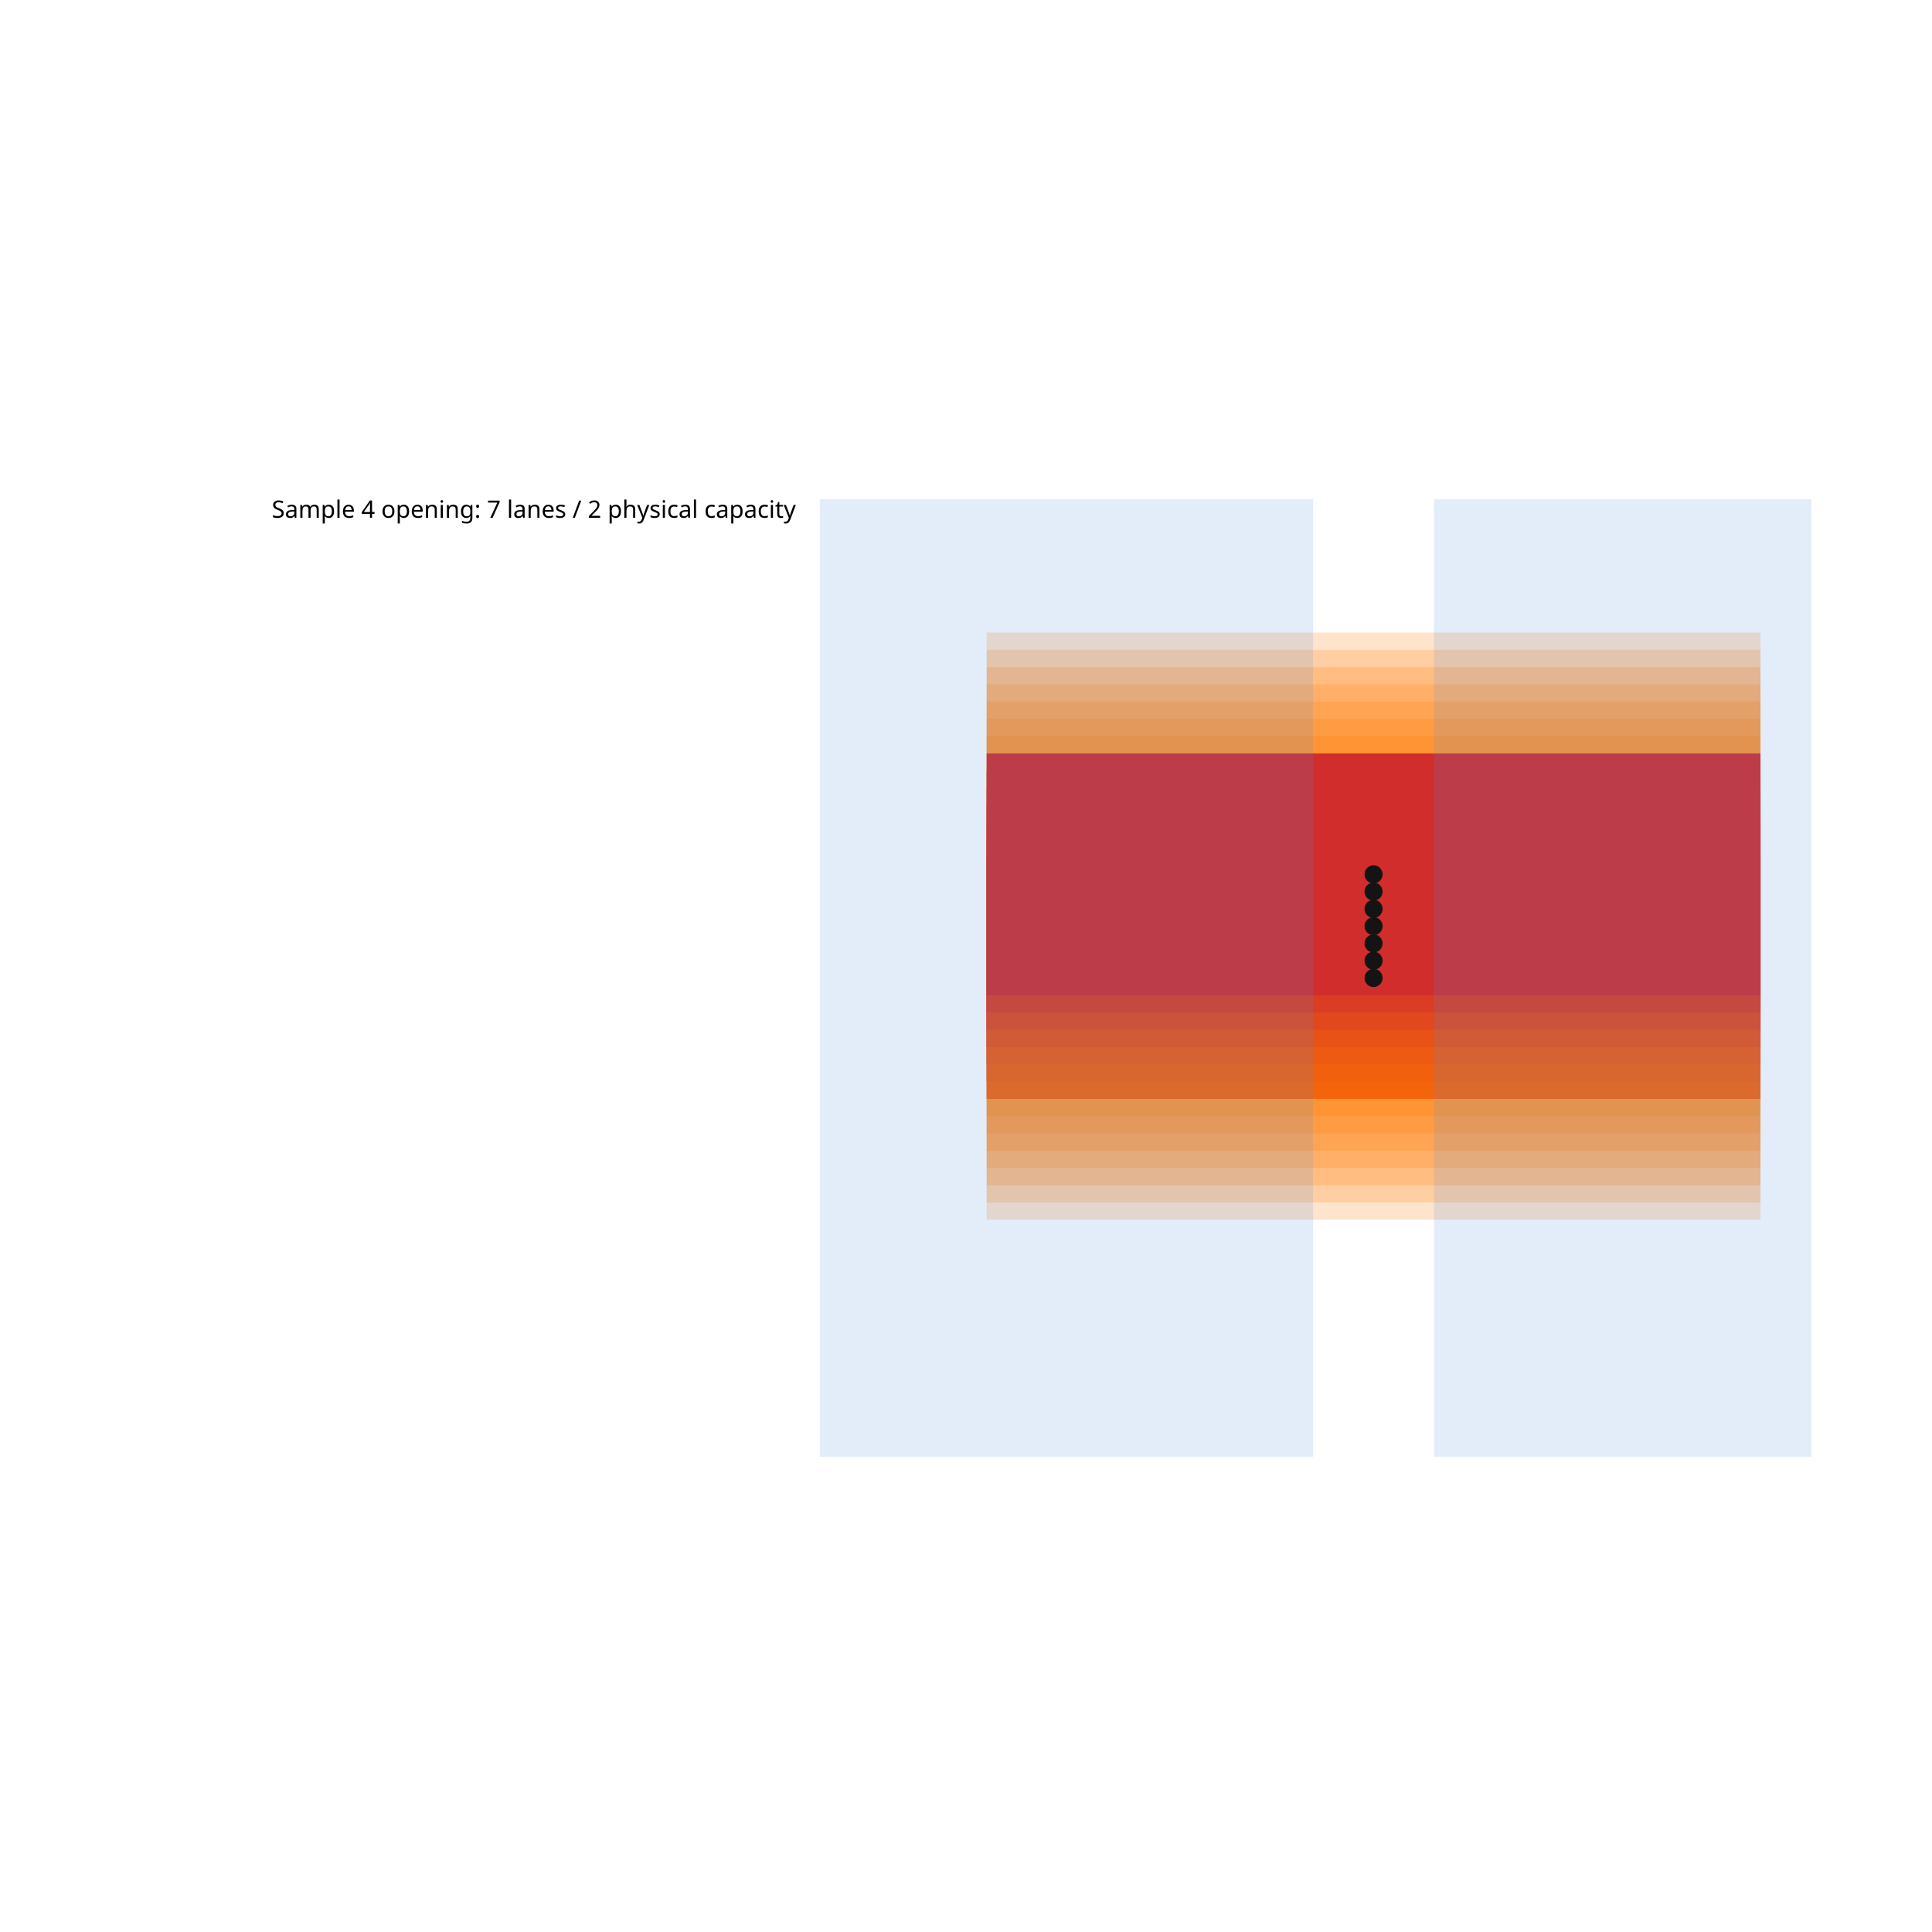
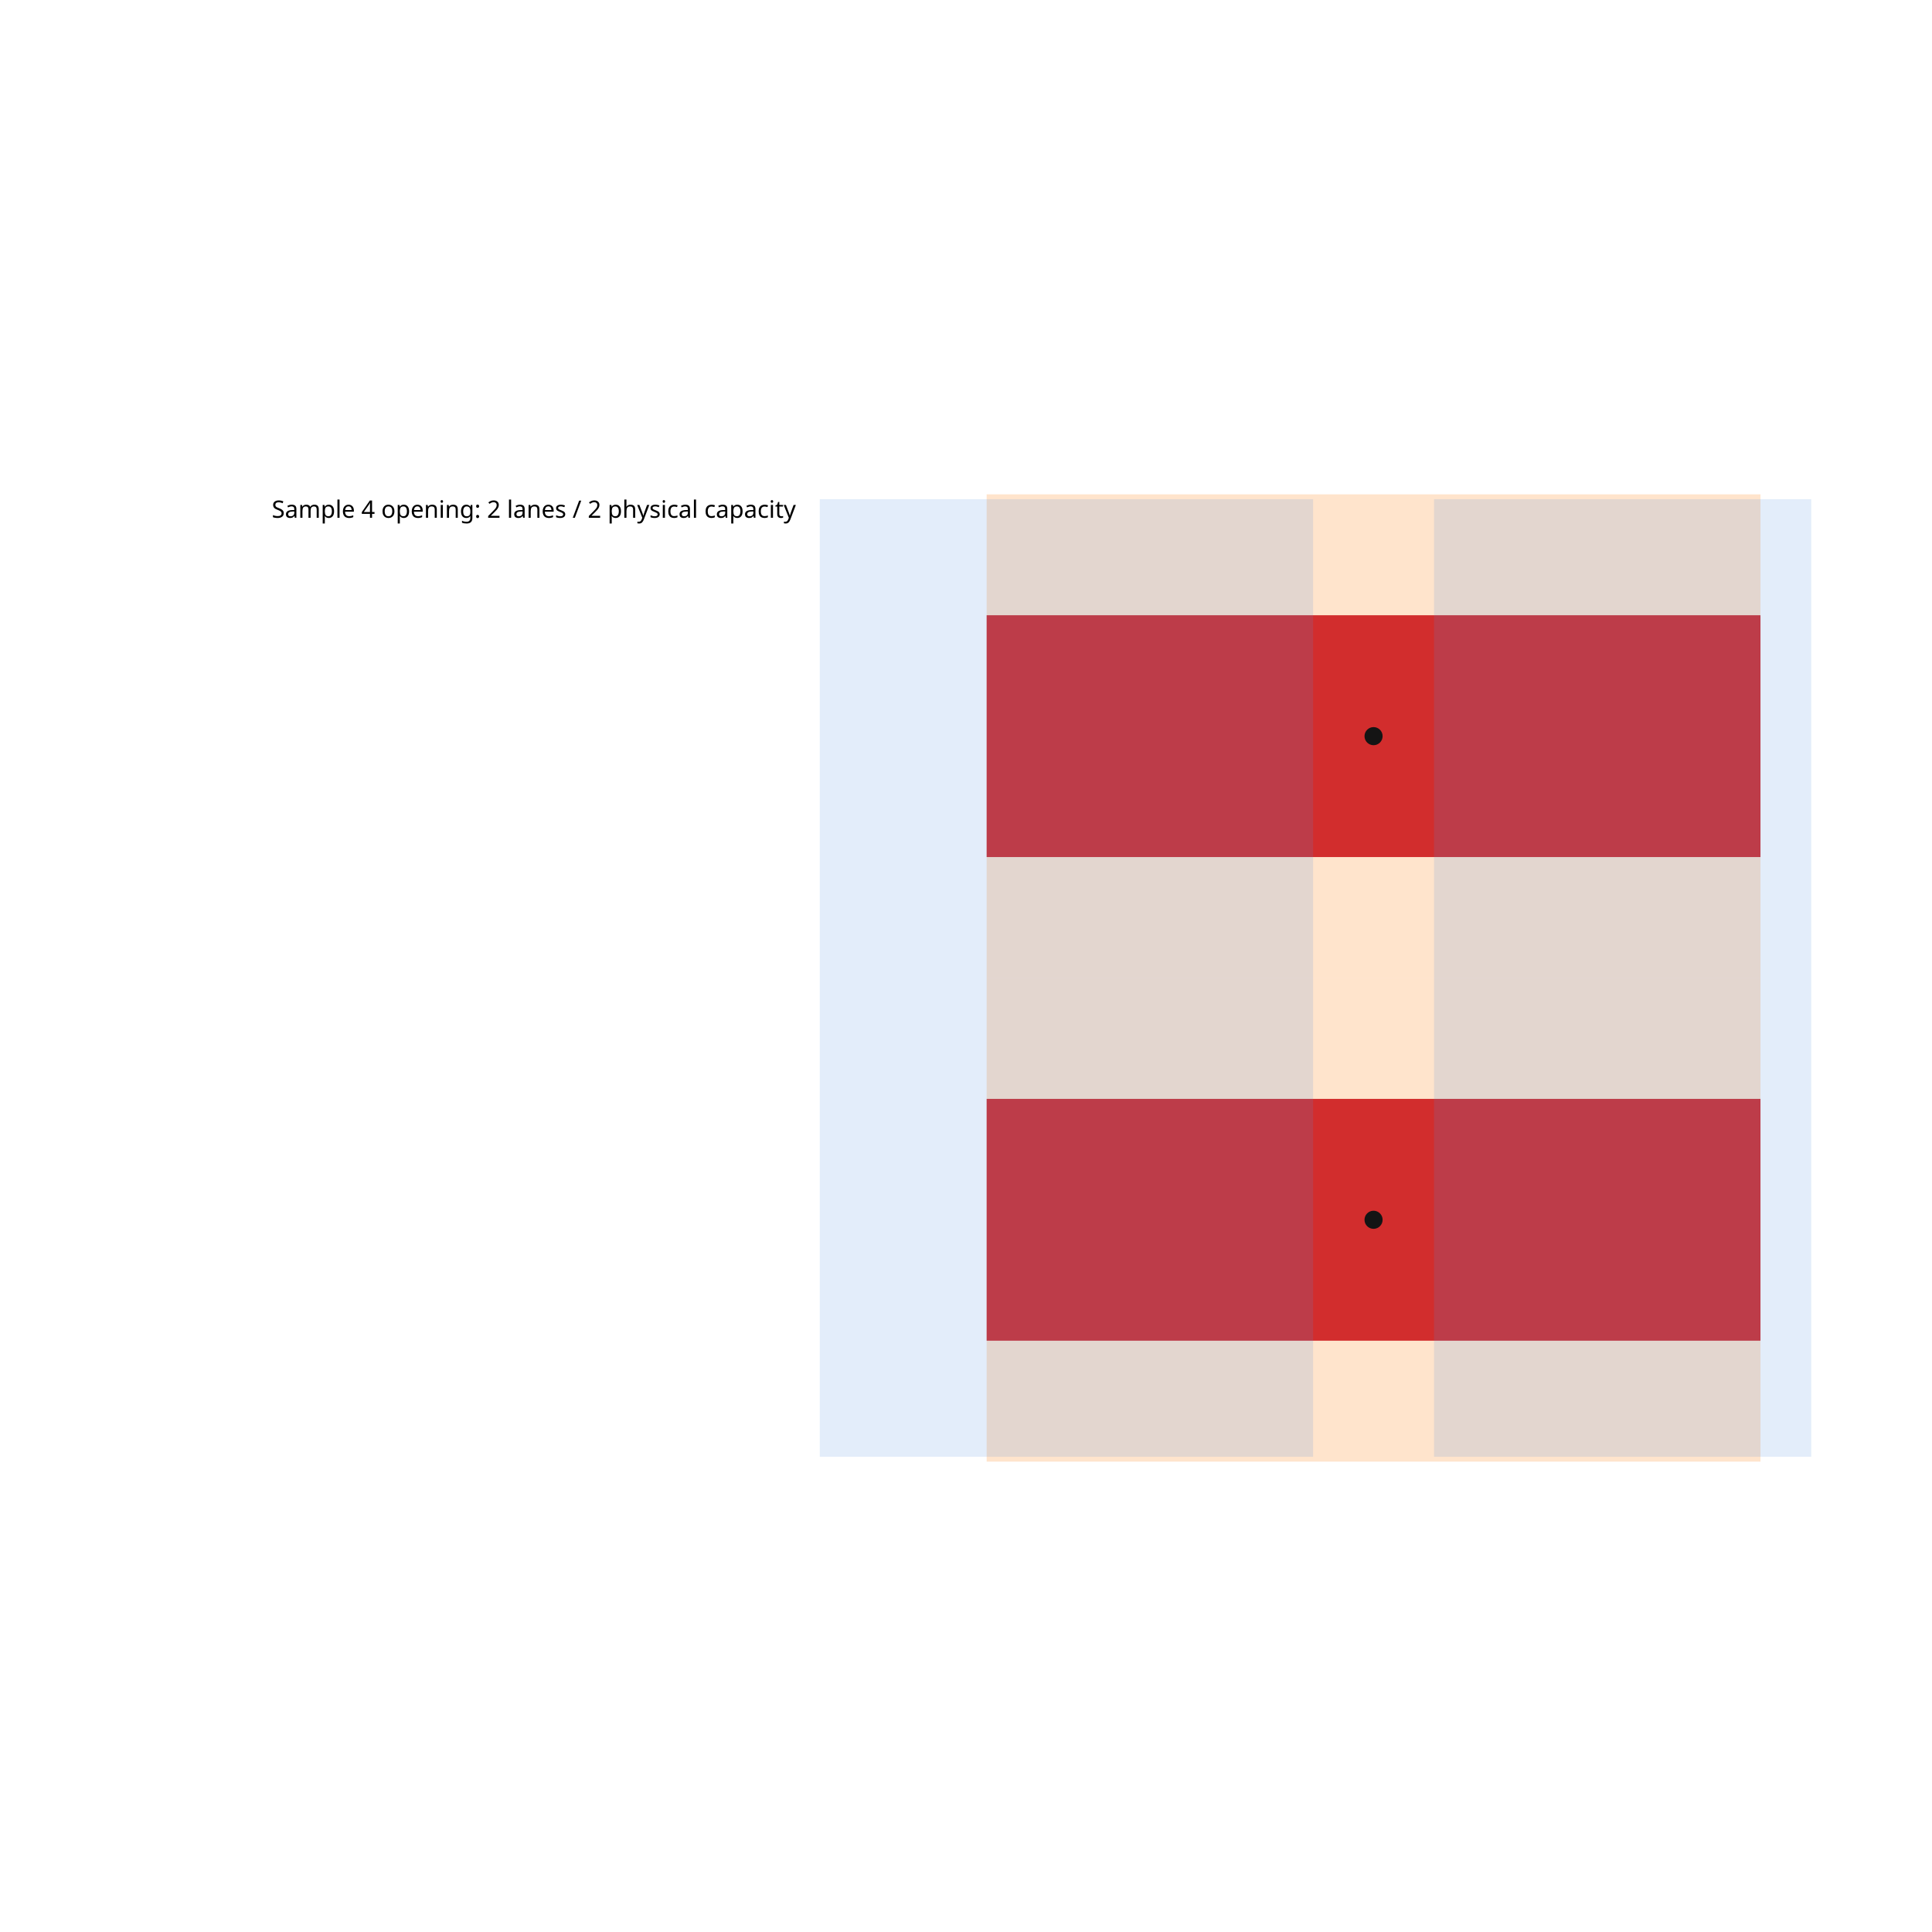
<svg xmlns="http://www.w3.org/2000/svg" width="640" height="640" viewBox="0 0 640 640">
  <rect width="100%" height="100%" fill="white" />
  <g>
-     <polyline data-points="-0.16,0 0.16,0" data-type="line" data-label="lane 1: 0.1 mm trace + 0.1 mm clearance" points="326.841,323.965 583.178,323.965" fill="none" stroke="rgba(255, 120, 0, 0.2)" stroke-width="160.211" />
+     <polyline data-points="-0.16,-0.1 0.16,-0.1" data-type="line" data-label="lane 1: 0.1 mm trace + 0.1 mm clearance" points="326.841,404.07 583.178,404.07" fill="none" stroke="rgba(255, 120, 0, 0.2)" stroke-width="160.211" />
  </g>
  <g>
-     <polyline data-points="-0.16,0 0.16,0" data-type="line" data-label="lane 1: physical trace" points="326.841,323.965 583.178,323.965" fill="none" stroke="rgb(210, 45, 45)" stroke-width="80.105" />
+     <polyline data-points="-0.16,-0.1 0.16,-0.1" data-type="line" data-label="lane 1: physical trace" points="326.841,404.07 583.178,404.07" fill="none" stroke="rgb(210, 45, 45)" stroke-width="80.105" />
  </g>
  <g>
-     <polyline data-points="-0.16,0.0071428571428571435 0.16,0.0071428571428571435" data-type="line" data-label="lane 2: 0.1 mm trace + 0.1 mm clearance" points="326.841,318.243 583.178,318.243" fill="none" stroke="rgba(255, 120, 0, 0.2)" stroke-width="160.211" />
+     <polyline data-points="-0.16,0.1 0.16,0.1" data-type="line" data-label="lane 2: 0.1 mm trace + 0.1 mm clearance" points="326.841,243.86 583.178,243.86" fill="none" stroke="rgba(255, 120, 0, 0.2)" stroke-width="160.211" />
  </g>
  <g>
-     <polyline data-points="-0.16,0.0071428571428571435 0.16,0.0071428571428571435" data-type="line" data-label="lane 2: physical trace" points="326.841,318.243 583.178,318.243" fill="none" stroke="rgb(210, 45, 45)" stroke-width="80.105" />
-   </g>
-   <g>
-     <polyline data-points="-0.16,0.014285714285714287 0.16,0.014285714285714287" data-type="line" data-label="lane 3: 0.1 mm trace + 0.1 mm clearance" points="326.841,312.522 583.178,312.522" fill="none" stroke="rgba(255, 120, 0, 0.2)" stroke-width="160.211" />
-   </g>
-   <g>
-     <polyline data-points="-0.16,0.014285714285714287 0.16,0.014285714285714287" data-type="line" data-label="lane 3: physical trace" points="326.841,312.522 583.178,312.522" fill="none" stroke="rgb(210, 45, 45)" stroke-width="80.105" />
-   </g>
-   <g>
-     <polyline data-points="-0.16,0.021428571428571432 0.16,0.021428571428571432" data-type="line" data-label="lane 4: 0.1 mm trace + 0.1 mm clearance" points="326.841,306.8 583.178,306.8" fill="none" stroke="rgba(255, 120, 0, 0.2)" stroke-width="160.211" />
-   </g>
-   <g>
-     <polyline data-points="-0.16,0.021428571428571432 0.16,0.021428571428571432" data-type="line" data-label="lane 4: physical trace" points="326.841,306.8 583.178,306.8" fill="none" stroke="rgb(210, 45, 45)" stroke-width="80.105" />
-   </g>
-   <g>
-     <polyline data-points="-0.16,0.028571428571428574 0.16,0.028571428571428574" data-type="line" data-label="lane 5: 0.1 mm trace + 0.1 mm clearance" points="326.841,301.078 583.178,301.078" fill="none" stroke="rgba(255, 120, 0, 0.2)" stroke-width="160.211" />
-   </g>
-   <g>
-     <polyline data-points="-0.16,0.028571428571428574 0.16,0.028571428571428574" data-type="line" data-label="lane 5: physical trace" points="326.841,301.078 583.178,301.078" fill="none" stroke="rgb(210, 45, 45)" stroke-width="80.105" />
-   </g>
-   <g>
-     <polyline data-points="-0.16,0.03571428571428571 0.16,0.03571428571428571" data-type="line" data-label="lane 6: 0.1 mm trace + 0.1 mm clearance" points="326.841,295.356 583.178,295.356" fill="none" stroke="rgba(255, 120, 0, 0.2)" stroke-width="160.211" />
-   </g>
-   <g>
-     <polyline data-points="-0.16,0.03571428571428571 0.16,0.03571428571428571" data-type="line" data-label="lane 6: physical trace" points="326.841,295.356 583.178,295.356" fill="none" stroke="rgb(210, 45, 45)" stroke-width="80.105" />
-   </g>
-   <g>
-     <polyline data-points="-0.16,0.042857142857142864 0.16,0.042857142857142864" data-type="line" data-label="lane 7: 0.1 mm trace + 0.1 mm clearance" points="326.841,289.634 583.178,289.634" fill="none" stroke="rgba(255, 120, 0, 0.2)" stroke-width="160.211" />
-   </g>
-   <g>
-     <polyline data-points="-0.16,0.042857142857142864 0.16,0.042857142857142864" data-type="line" data-label="lane 7: physical trace" points="326.841,289.634 583.178,289.634" fill="none" stroke="rgb(210, 45, 45)" stroke-width="80.105" />
+     <polyline data-points="-0.16,0.1 0.16,0.1" data-type="line" data-label="lane 2: physical trace" points="326.841,243.86 583.178,243.86" fill="none" stroke="rgb(210, 45, 45)" stroke-width="80.105" />
  </g>
  <g>
    <rect data-type="rect" data-label="left region" data-x="-0.127" data-y="0" x="271.568" y="165.357" width="163.415" height="317.217" fill="rgba(80, 140, 220, 0.16)" stroke="rgb(80, 140, 220)" stroke-width="0.001" />
  </g>
  <g>
    <rect data-type="rect" data-label="right region" data-x="0.103" data-y="0" x="475.036" y="165.357" width="124.964" height="317.217" fill="rgba(80, 140, 220, 0.16)" stroke="rgb(80, 140, 220)" stroke-width="0.001" />
  </g>
-   <text data-type="text" data-label="Sample 4 opening: 7 lanes / 2 physical capacity" data-x="-0.23889999999999997" data-y="0.198" x="263.638" y="165.357" fill="black" font-size="7.93" font-family="sans-serif" text-anchor="end" dominant-baseline="text-before-edge">Sample 4 opening: 7 lanes / 2 physical capacity</text>
+   <text data-type="text" data-label="Sample 4 opening: 2 lanes / 2 physical capacity" data-x="-0.23889999999999997" data-y="0.198" x="263.638" y="165.357" fill="black" font-size="7.93" font-family="sans-serif" text-anchor="end" dominant-baseline="text-before-edge">Sample 4 opening: 2 lanes / 2 physical capacity</text>
  <g>
-     <circle data-type="point" data-label="lane 1" data-x="0" data-y="0" cx="455.009" cy="323.965" r="3" fill="rgb(20, 20, 20)" />
+     <circle data-type="point" data-label="lane 1" data-x="0" data-y="-0.1" cx="455.009" cy="404.07" r="3" fill="rgb(20, 20, 20)" />
  </g>
  <g>
-     <circle data-type="point" data-label="lane 2" data-x="0" data-y="0.0071428571428571435" cx="455.009" cy="318.243" r="3" fill="rgb(20, 20, 20)" />
-   </g>
-   <g>
-     <circle data-type="point" data-label="lane 3" data-x="0" data-y="0.014285714285714287" cx="455.009" cy="312.522" r="3" fill="rgb(20, 20, 20)" />
-   </g>
-   <g>
-     <circle data-type="point" data-label="lane 4" data-x="0" data-y="0.021428571428571432" cx="455.009" cy="306.8" r="3" fill="rgb(20, 20, 20)" />
-   </g>
-   <g>
-     <circle data-type="point" data-label="lane 5" data-x="0" data-y="0.028571428571428574" cx="455.009" cy="301.078" r="3" fill="rgb(20, 20, 20)" />
-   </g>
-   <g>
-     <circle data-type="point" data-label="lane 6" data-x="0" data-y="0.03571428571428571" cx="455.009" cy="295.356" r="3" fill="rgb(20, 20, 20)" />
-   </g>
-   <g>
-     <circle data-type="point" data-label="lane 7" data-x="0" data-y="0.042857142857142864" cx="455.009" cy="289.634" r="3" fill="rgb(20, 20, 20)" />
+     <circle data-type="point" data-label="lane 2" data-x="0" data-y="0.1" cx="455.009" cy="243.86" r="3" fill="rgb(20, 20, 20)" />
  </g>
  <g id="crosshair" style="display: none">
    <line id="crosshair-h" y1="0" y2="640" stroke="#666" stroke-width="0.5" />
    <line id="crosshair-v" x1="0" x2="640" stroke="#666" stroke-width="0.5" />
    <text id="coordinates" font-family="monospace" font-size="12" fill="#666" />
  </g>
</svg>
